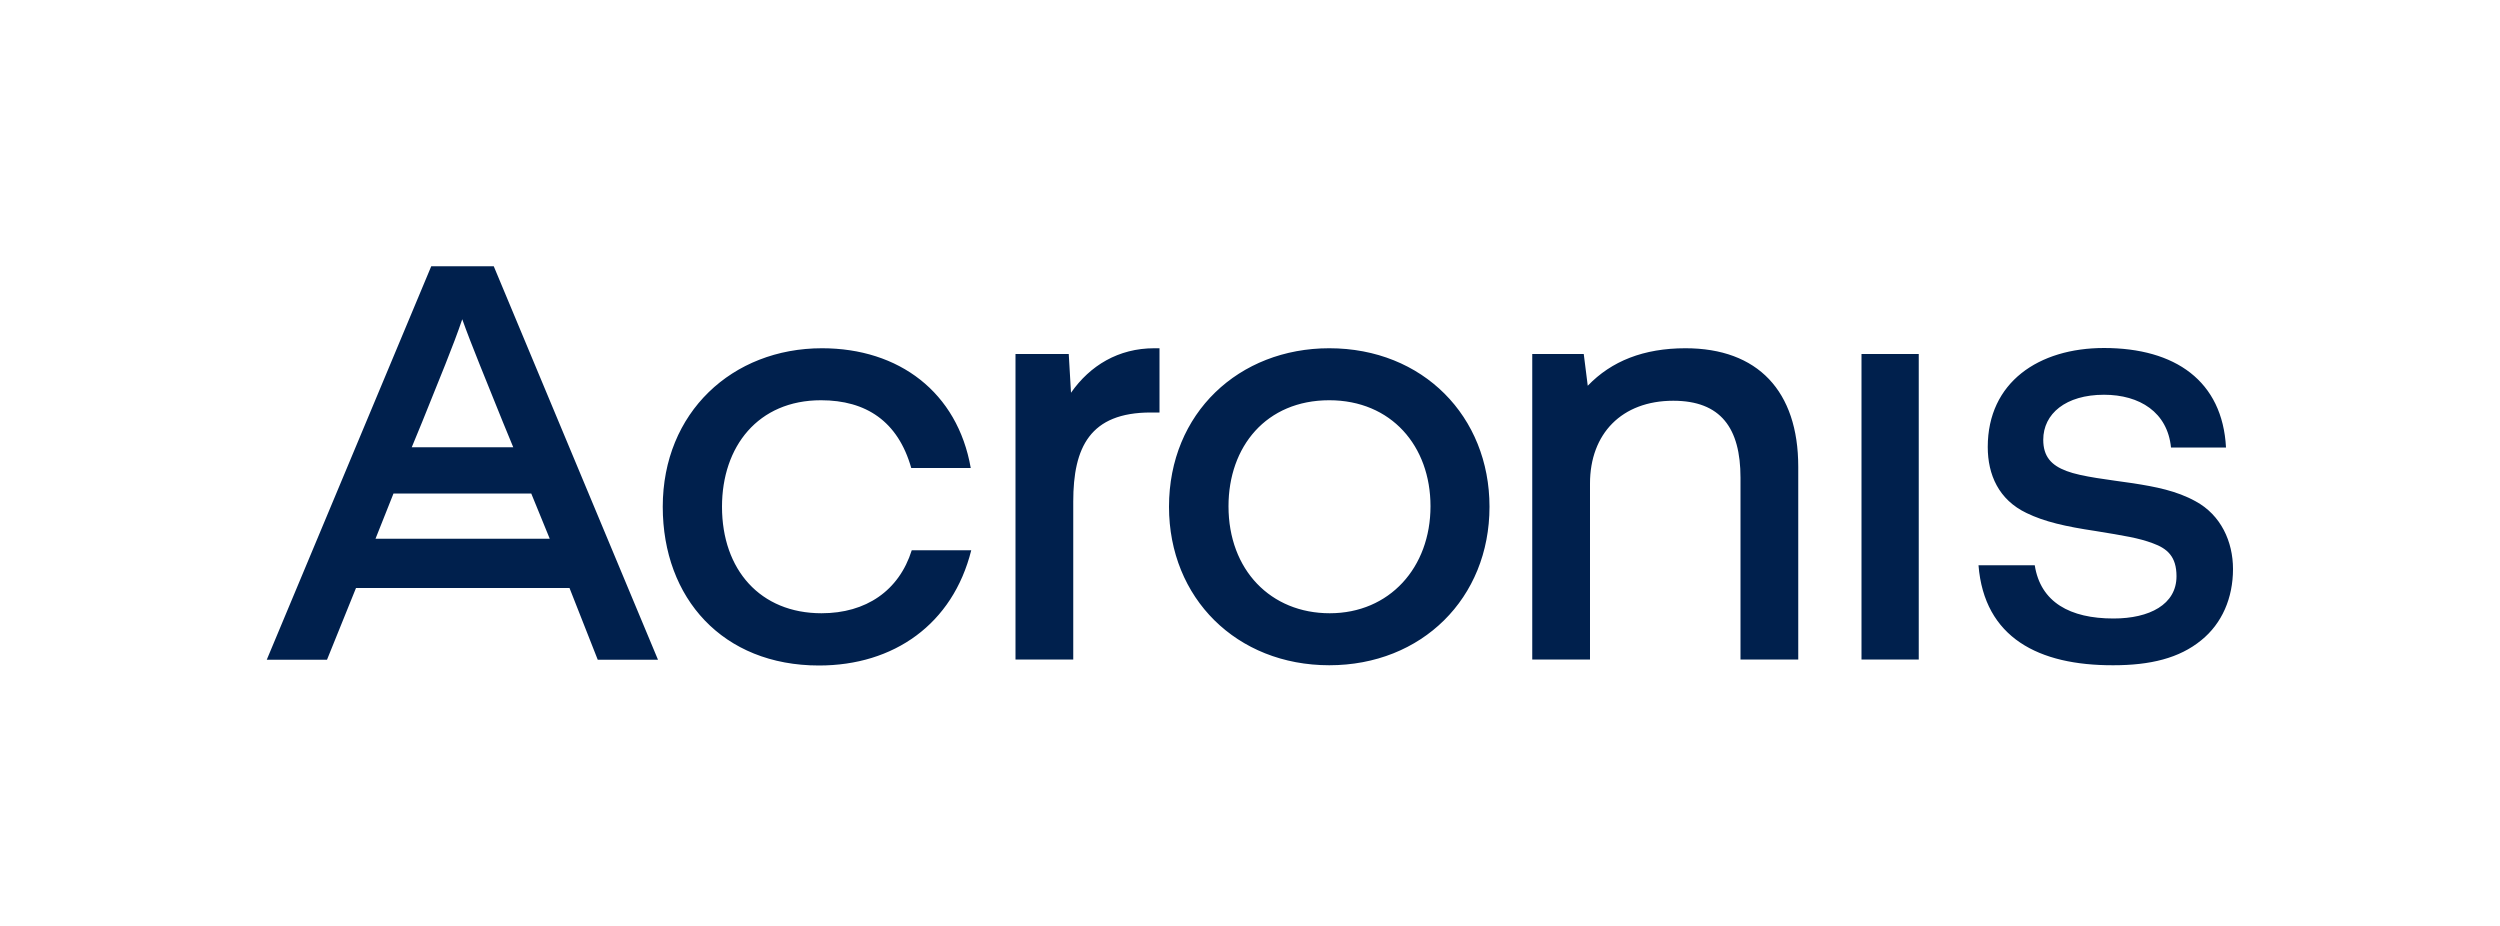
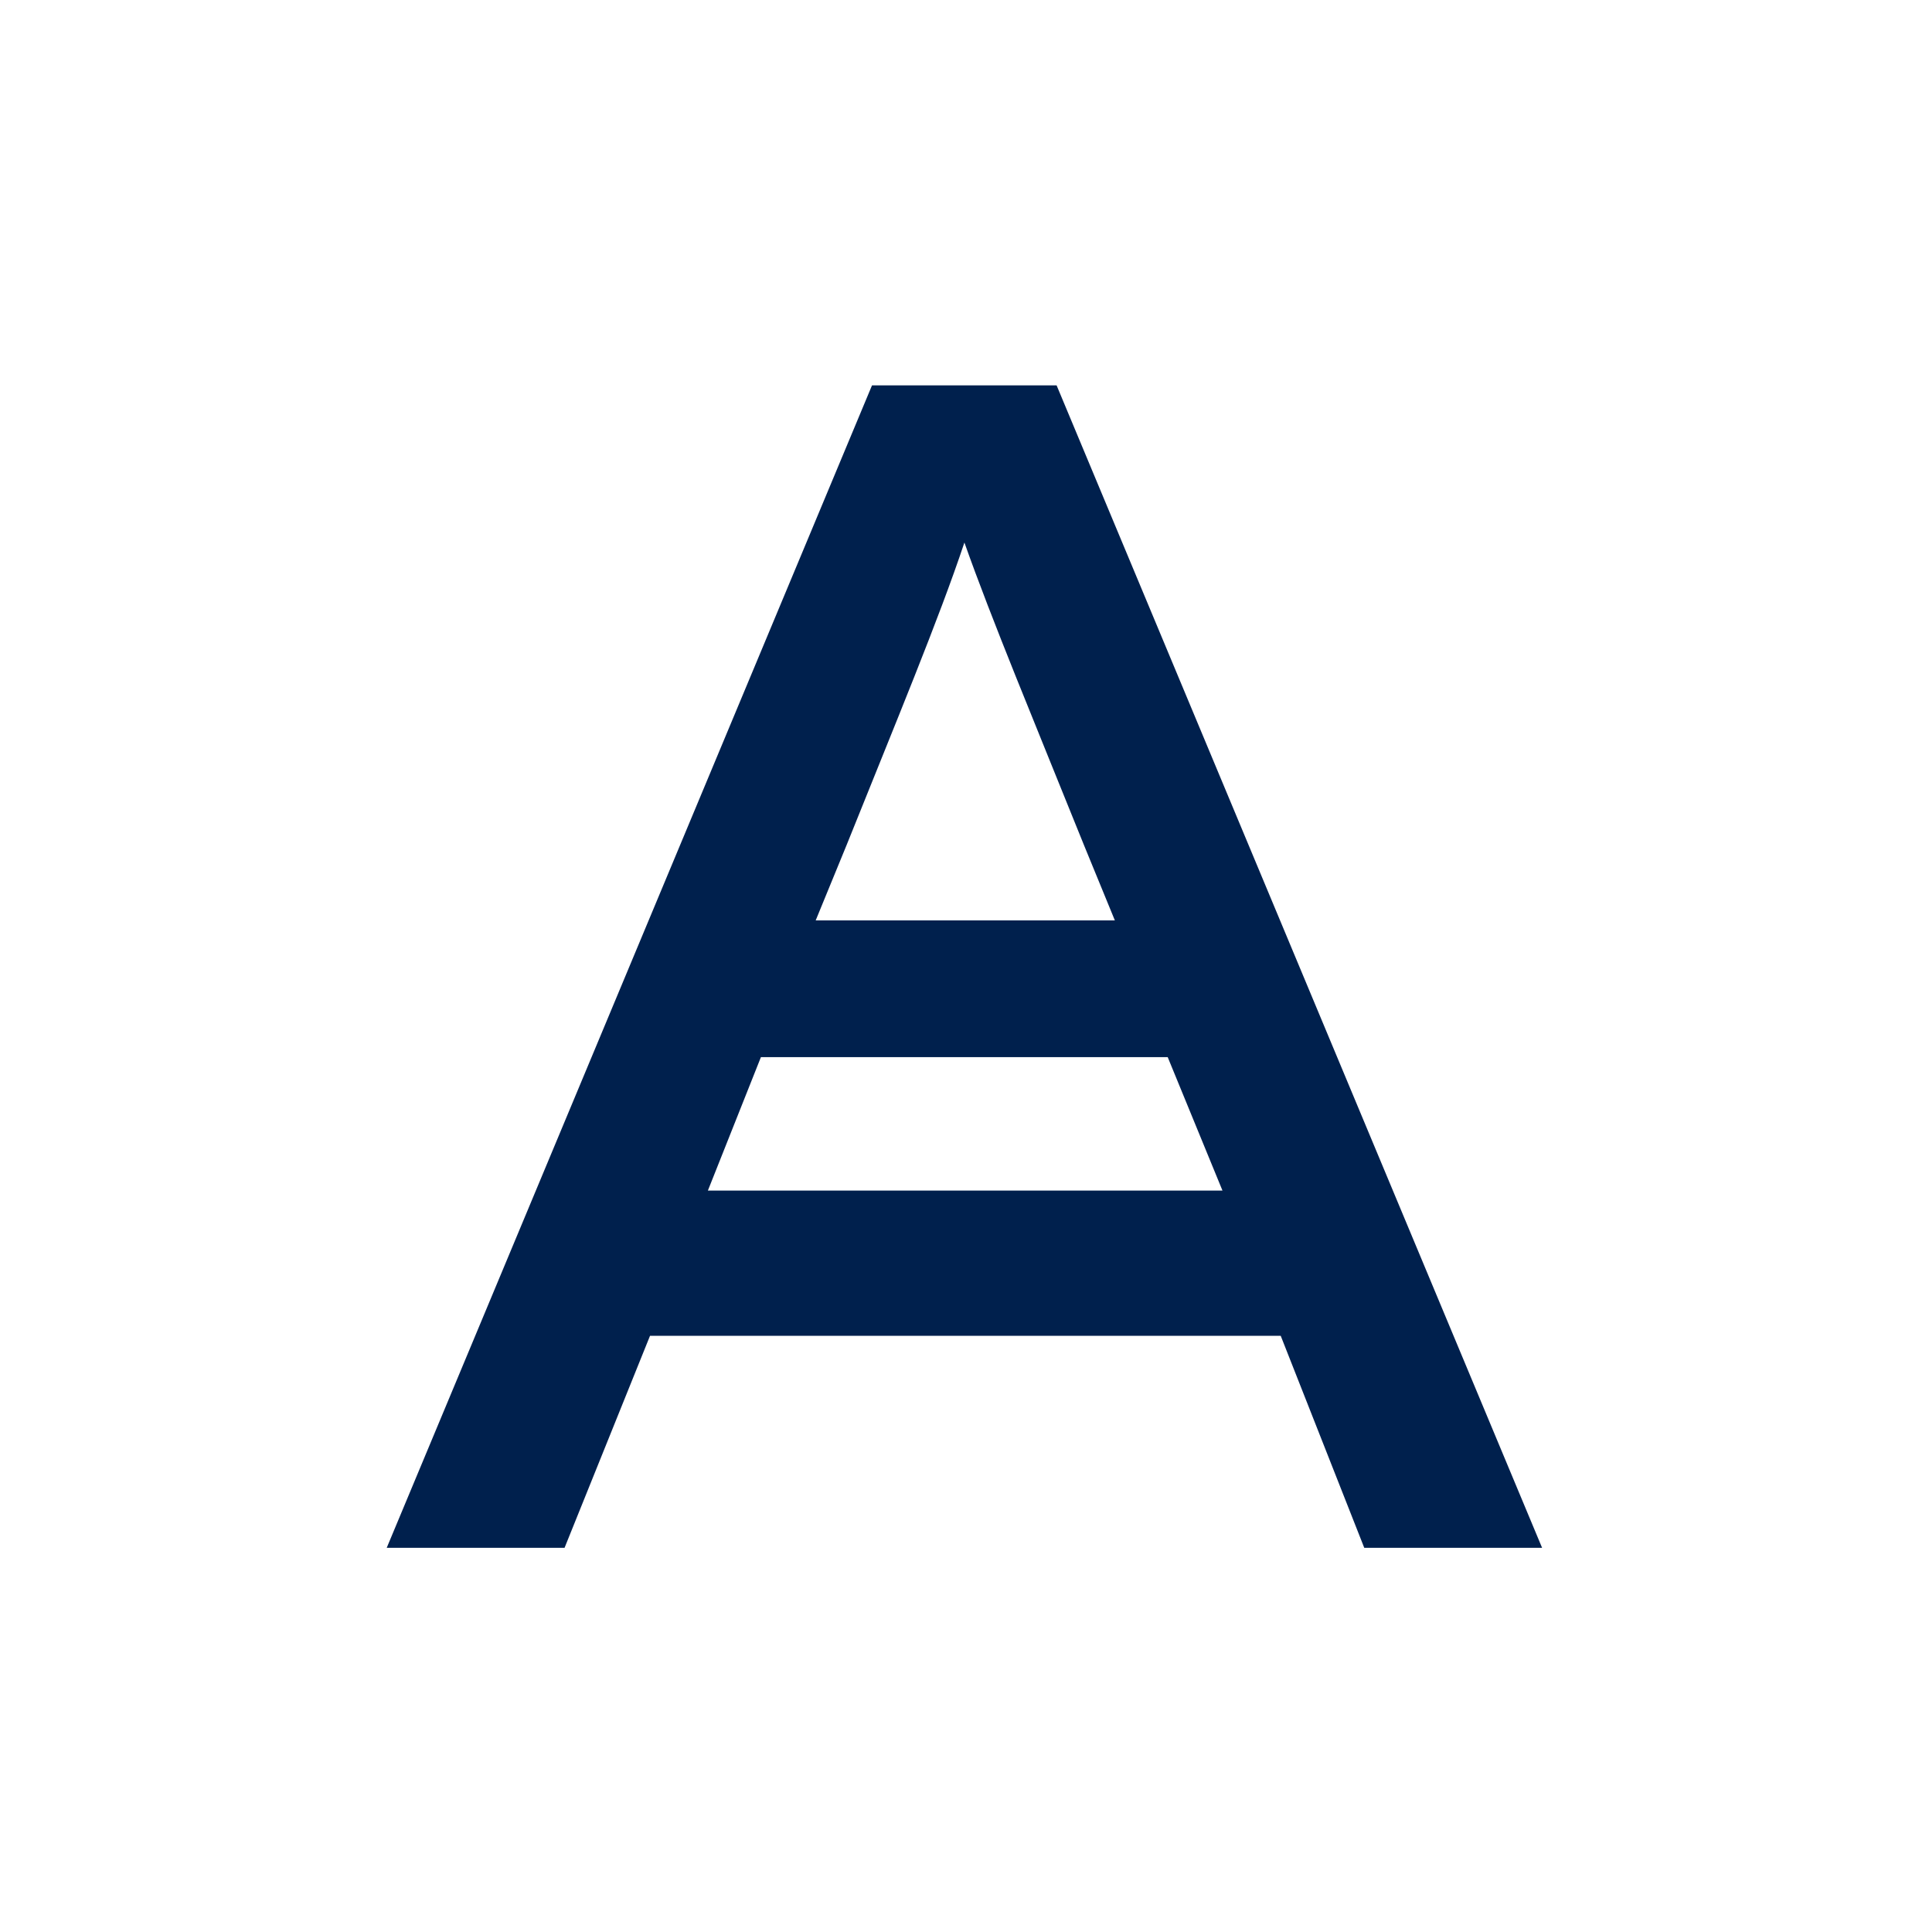
- <svg xmlns="http://www.w3.org/2000/svg" version="1.1" x="0px" y="0px" viewBox="0 0 1000 370.3" style="enable-background:new 0 0 1000 370.3;" xml:space="preserve">
+ <svg xmlns="http://www.w3.org/2000/svg" version="1.1" x="0px" y="0px" viewBox="0 0 1000 1001.7" xml:space="preserve">
  <style type="text/css">
	.st0{fill:#00204D;}
</style>
  <g>
-     <path class="st0" d="M172.5,106.5h25l65.7,157.4h-24.1l-11.3-28.7h-85.4l-11.6,28.7h-24.1L172.5,106.5z M219.9,215.5l-7.4-18.1   h-55.1l-7.2,18.1H219.9z M205.3,178.9l-4.2-10.2c-6.7-16.7-12.5-30.6-16.2-41c-3.5,10.4-9.3,24.3-16,41l-4.2,10.2H205.3z    M265.1,202.7c0-37.7,27.8-63.4,63.7-63.4c30.8,0,54.2,17.6,59.5,47.9h-23.8c-5.3-18.7-18.1-27.1-36.1-27.1   c-25.2,0-39.6,18.5-39.6,42.6c0,25.2,15.3,42.6,39.8,42.6c17.8,0,31-9,36.1-25.2h23.8c-7.4,29.6-31,46.1-60.9,46.1   C289.1,266.2,265.1,239.3,265.1,202.7z M406.2,141.6h21.3l0.9,15.5c7.6-10.9,19-17.8,33.3-17.8h2.1V165h-3.5   c-24.3,0-31,13.9-31,35.6v63.2h-23.1V141.6z M467.6,202.7c0-37.5,28-63.4,64.1-63.4c37.5,0,64.1,27.3,64.1,63.4   c0,36.6-27.1,63.4-64.1,63.4S467.6,239.3,467.6,202.7z M572.2,202.5c0-24.1-15.7-42.4-40.5-42.4c-25.2,0-40.3,18.5-40.3,42.4   c0,25.5,16.9,42.8,40.5,42.8C555.8,245.3,572.2,227,572.2,202.5z M612.9,141.6h20.6l1.6,12.7c9.5-9.9,22.4-15,39.1-15   c28.9,0,45.1,17.1,45.1,47.4v77.1h-23.1v-72.7c0-19.9-7.9-30.8-26.9-30.8c-20.6,0-33.3,13.2-33.3,33.1v70.4h-23.1V141.6z    M744.6,141.6h22.9v122.2h-22.9V141.6z M791.4,226.1h22.5c2.3,14.8,14.1,21.3,31.5,21.3c14.4,0,25.2-5.6,25.2-16.9   c0-7.9-3.7-11.1-9.5-13.2c-5.6-2.1-11.3-3-22.9-4.9c-12-1.8-20.4-3.7-27.6-7.2c-11.1-5.3-15.5-15.3-15.5-26.4   c0-25.9,20.4-39.6,46.5-39.6c28.5,0,47.4,13.2,48.8,39.8h-22c-1.4-14.1-12.5-21.1-26.8-21.1c-15.3,0-24.3,7.6-24.3,18   c0,6.7,3.2,10.2,9.3,12.5c6,2.3,17.1,3.5,26.6,4.9c9,1.4,17.4,3,25,7.2c10.2,5.5,15,16.2,15,27.1c0,11.6-4.4,21.8-12.7,28.5   c-8.8,7.2-20.4,10-35.2,10C815.5,266.2,793.7,255.1,791.4,226.1z" />
+     <path class="st0" d="M452.1,199.8h95.7l251.7,602.7h-92.2L664,692.6h-327l-44.3,109.9h-92.2L452.1,199.8z M633.8,617.3l-28.4-69.2   H394.5L367,617.3H633.8z M578,477.2l-16-39c-25.7-63.8-47.9-117-62-156.9c-13.3,39.9-35.5,93.1-61.1,156.9l-16,39H578z" />
  </g>
</svg>
